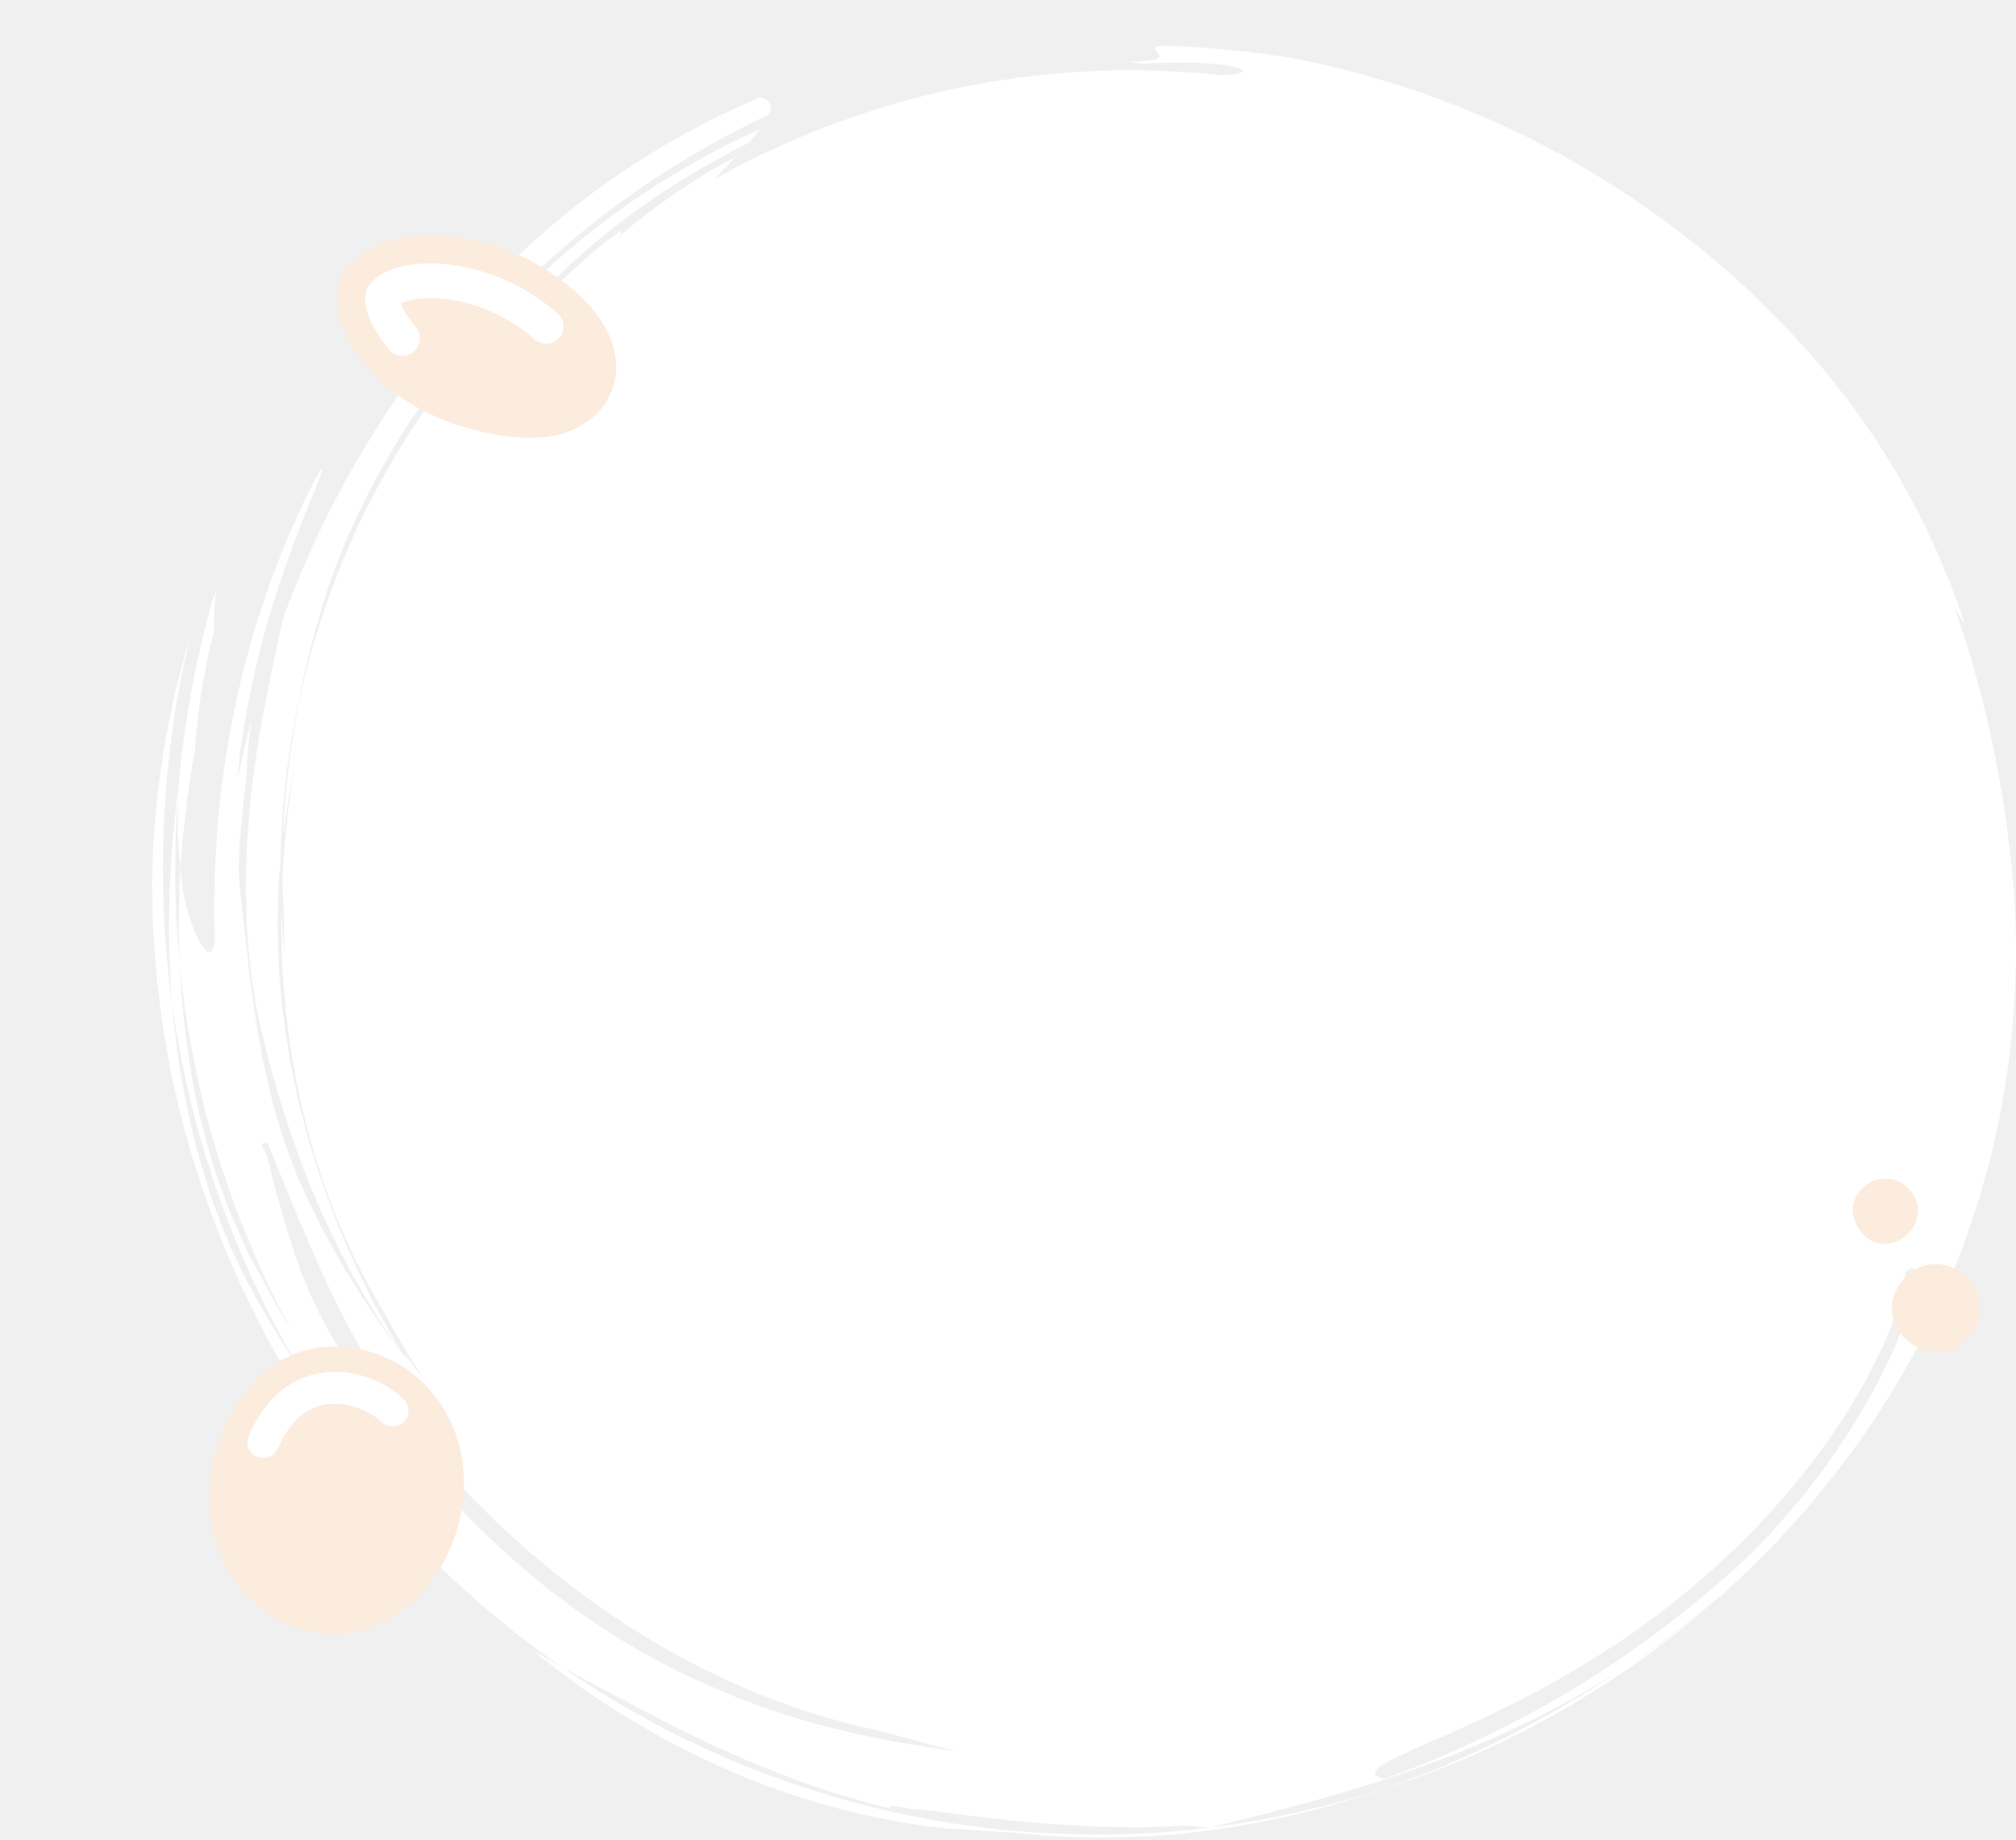
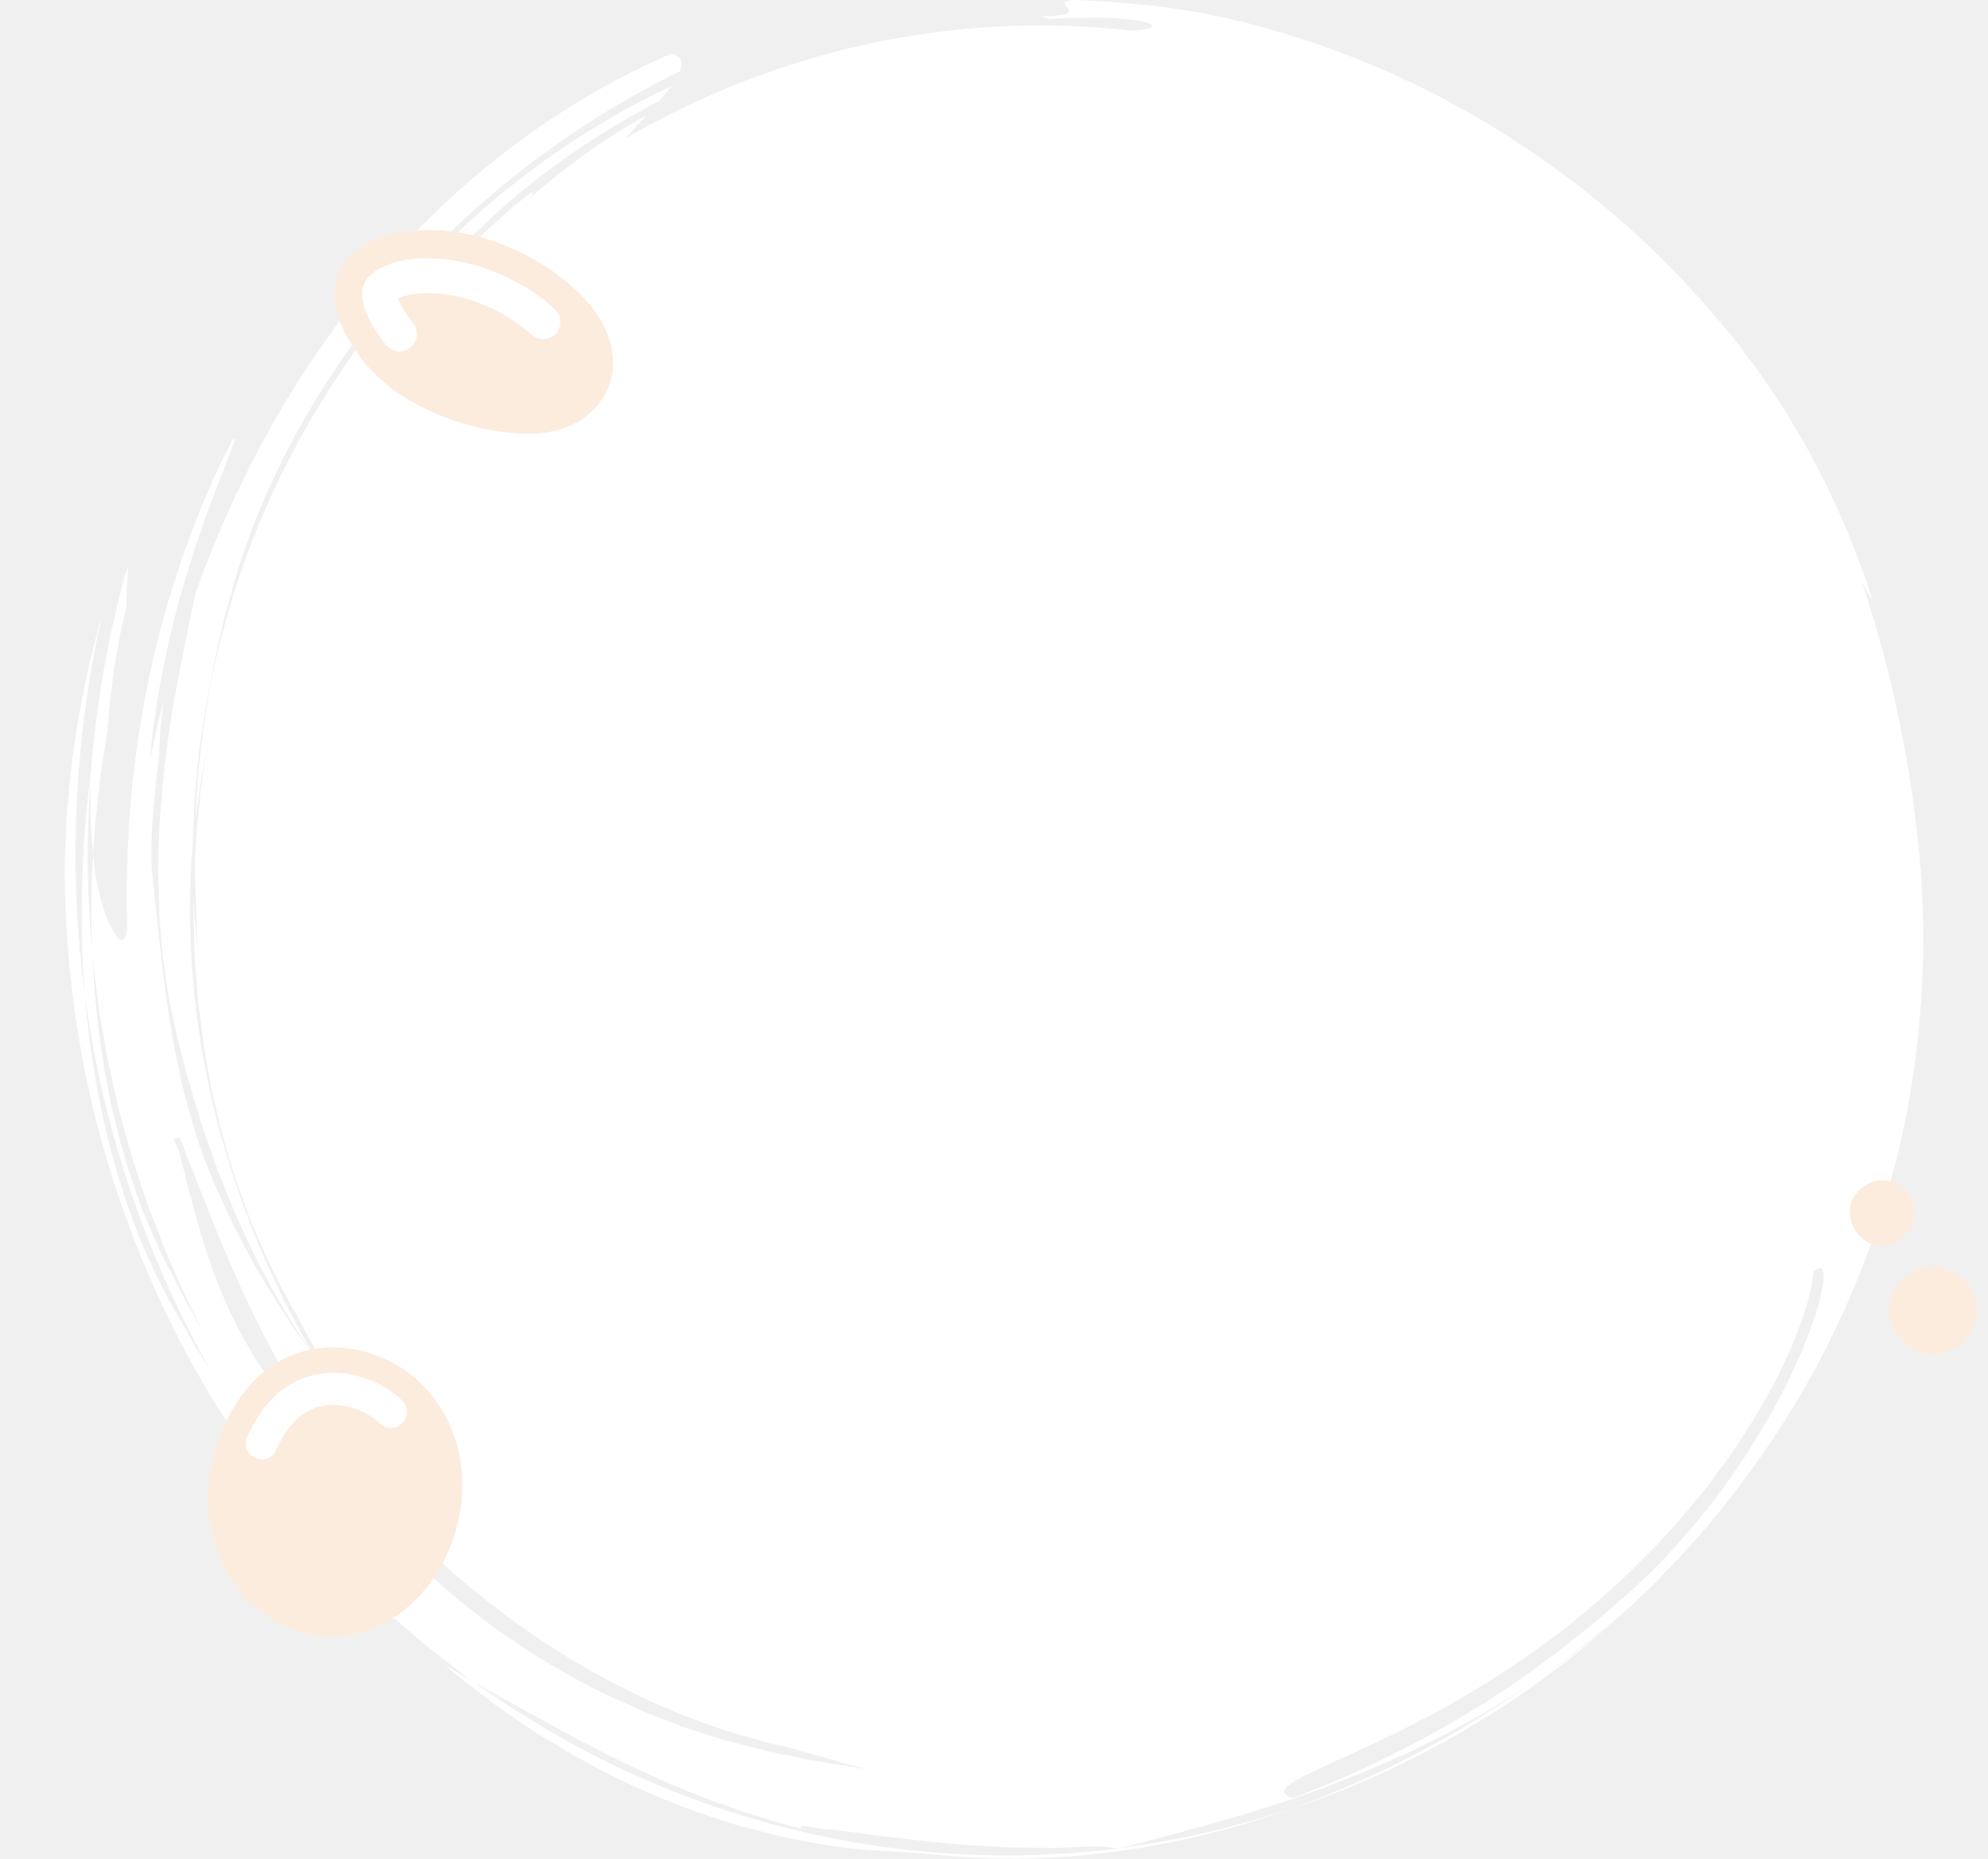
- <svg xmlns="http://www.w3.org/2000/svg" width="252" height="230" viewBox="0 0 252 230" fill="none">
-   <path d="M250.977 104.192C249.731 94.568 247.52 85.133 244.344 76.013C244.775 76.729 245.2 77.428 245.631 78.092C245.39 77.376 245.148 76.666 244.902 75.955C244.655 75.251 244.425 74.535 244.132 73.841C243.569 72.455 243.012 71.069 242.45 69.688C241.209 66.978 239.975 64.269 238.493 61.674L237.419 59.709C237.052 59.062 236.644 58.431 236.254 57.795C235.858 57.16 235.467 56.524 235.065 55.882L234.468 54.925C234.261 54.61 234.043 54.301 233.825 53.997C232.958 52.76 232.091 51.523 231.207 50.285C230.259 49.088 229.312 47.885 228.358 46.676C228.02 46.235 227.652 45.811 227.285 45.398C226.917 44.98 226.55 44.562 226.176 44.138C221.967 39.383 217.558 35.138 212.924 31.34C208.272 27.565 203.438 24.202 198.379 21.201L196.467 20.095C195.829 19.728 195.198 19.35 194.537 19.024C193.234 18.342 191.925 17.666 190.61 16.979C189.266 16.354 187.917 15.73 186.567 15.105C185.901 14.779 185.201 14.509 184.506 14.223C183.817 13.942 183.122 13.656 182.427 13.369C176.834 11.147 170.949 9.291 164.696 7.91L162.381 7.44C161.606 7.297 160.837 7.125 160.056 7.028C158.494 6.81 156.938 6.587 155.382 6.392L150.69 5.974C149.123 5.865 147.555 5.819 145.988 5.716C144.811 5.704 144.414 5.871 144.357 6.054C144.305 6.243 144.592 6.472 144.776 6.707C145.149 7.171 145.126 7.624 141.279 7.721C141.693 7.795 142.1 7.893 142.451 7.996C143.18 7.956 143.903 7.921 144.61 7.881C145.316 7.853 146.005 7.87 146.671 7.858C148.009 7.858 149.261 7.836 150.375 7.881C152.603 8.03 154.302 8.231 155.083 8.597C155.818 9.09 154.744 9.308 152.758 9.417C138.207 7.818 123.094 9.222 108.279 14.068C101.567 16.268 95.222 19.075 89.29 22.409C90.192 21.458 91.093 20.542 91.914 19.631C86.511 22.461 81.389 26.139 77.323 29.587C77.823 29.089 77.628 28.963 77.542 28.843C76.709 29.484 75.911 30.097 75.136 30.693C74.395 31.335 73.671 31.965 72.965 32.578C72.265 33.202 71.552 33.786 70.904 34.422C70.255 35.058 69.606 35.688 68.957 36.324C67.636 37.562 66.419 38.919 65.104 40.3C64.777 40.644 64.444 40.993 64.111 41.348C63.778 41.703 63.468 42.087 63.129 42.465C62.463 43.216 61.768 43.995 61.05 44.803C64.519 39.71 69.204 34.611 74.774 30.006C80.338 25.388 86.769 21.269 93.556 17.866C94.125 17.248 94.63 16.652 95.061 16.096C87.82 19.367 80.918 23.515 74.59 28.419C68.245 33.305 62.532 39.011 57.547 45.25C52.563 51.494 48.326 58.288 44.926 65.409C41.55 72.547 39.046 80.023 37.398 87.585C36.342 93.096 35.601 98.727 35.412 104.444C35.607 103.046 35.785 101.654 35.997 100.251C36.267 98.864 36.543 97.467 36.813 96.069L36.106 100.594L35.613 105.143C35.486 106.598 35.423 108.042 35.32 109.514C35.285 110.706 35.366 111.903 35.412 113.1C35.435 113.702 35.463 114.303 35.48 114.905L35.498 115.306C35.515 116.818 35.561 118.33 35.641 119.849C35.458 117.884 35.222 115.913 35.188 113.919C35.102 116.079 35.239 118.245 35.285 120.427C35.285 120.971 35.337 121.516 35.377 122.06L35.509 123.693L35.641 125.331C35.687 125.875 35.722 126.425 35.802 126.969C35.94 128.058 36.084 129.146 36.227 130.235C36.302 130.779 36.359 131.329 36.457 131.867L36.755 133.494L37.358 136.743C37.599 137.814 37.869 138.885 38.128 139.956C38.604 142.105 39.293 144.196 39.931 146.292C40.229 147.346 40.637 148.366 41.01 149.391C41.395 150.417 41.78 151.437 42.159 152.451C42.601 153.442 43.037 154.438 43.474 155.424C43.916 156.409 44.335 157.4 44.852 158.345C45.845 160.236 46.787 162.132 47.918 163.902C49.405 166.692 51.007 169.396 52.718 172.008C52.558 171.905 52.259 171.533 51.932 171.092C51.38 170.307 50.732 169.362 50.508 169.499C50.485 169.471 50.468 169.442 50.444 169.419C48.98 167.11 47.728 164.687 46.425 162.321C45.248 159.858 43.996 157.44 42.991 154.92C41.871 152.451 41.022 149.884 40.074 147.358C39.288 144.78 38.415 142.236 37.812 139.613C37.088 137.023 36.629 134.371 36.101 131.736C35.722 129.078 35.268 126.419 35.09 123.727C34.797 121.046 34.774 118.342 34.7 115.638C34.728 114.286 34.763 112.928 34.791 111.576C34.803 111.238 34.803 110.895 34.82 110.562L34.895 109.548L35.067 107.52C35.17 100.904 35.923 94.218 37.358 87.596C37.806 85.012 38.484 82.492 39.087 79.937C39.822 77.433 40.499 74.896 41.389 72.421C43.491 66.52 46.333 60.585 49.87 54.862C53.407 49.139 57.634 43.64 62.423 38.576C67.212 33.506 72.552 28.877 78.242 24.804C83.938 20.736 89.973 17.208 96.146 14.292C96.347 13.765 96.404 13.324 96.244 12.963C96.089 12.602 95.715 12.315 95.09 12.161C88.09 15.059 81.429 18.817 75.279 23.257C69.124 27.703 63.479 32.836 58.432 38.478C48.32 49.775 40.648 63.049 35.423 77.187C35.371 77.416 35.314 77.651 35.262 77.88C33.901 84.222 31.972 92.408 31.214 101.162C31.122 102.256 31.036 103.35 30.944 104.45C30.893 105 30.875 105.55 30.852 106.105L30.801 107.767C30.778 108.872 30.709 109.978 30.732 111.084C30.761 112.184 30.784 113.284 30.812 114.378C30.829 114.922 30.847 115.466 30.864 116.01C30.91 116.555 30.956 117.087 30.996 117.626C31.093 118.697 31.191 119.763 31.283 120.805C31.381 121.854 31.576 122.879 31.725 123.893C31.886 124.907 32.047 125.898 32.225 126.866C33.936 134.606 36.227 142.122 39.224 149.288C42.187 156.398 45.88 163.163 50.37 169.304C47.533 165.747 45.07 161.897 42.767 158.122C42.222 157.137 41.694 156.169 41.16 155.206C40.637 154.244 40.086 153.298 39.644 152.33C39.184 151.368 38.725 150.417 38.283 149.495C38.065 149.025 37.84 148.567 37.628 148.108C37.433 147.638 37.243 147.18 37.054 146.728L36.204 144.528C35.934 143.789 35.63 143.061 35.417 142.305C34.958 140.804 34.51 139.298 34.074 137.791C33.695 136.267 33.367 134.749 33.017 133.231C32.931 132.853 32.839 132.475 32.764 132.097L32.569 130.957C32.437 130.195 32.305 129.438 32.173 128.682C31.185 122.621 30.611 116.704 29.991 111.084C29.853 110.276 29.865 109.273 29.865 108.145C29.876 107.578 29.888 106.982 29.911 106.363C29.939 105.745 29.945 105.103 30.026 104.456C30.152 103.155 30.284 101.809 30.41 100.48C30.462 99.815 30.548 99.162 30.634 98.526C30.715 97.885 30.789 97.266 30.847 96.665C30.864 96.155 30.887 95.633 30.91 95.101C30.921 94.831 30.939 94.562 30.95 94.293C30.979 94.024 31.002 93.754 31.03 93.485C31.145 92.391 31.266 91.274 31.386 90.14C31.099 91.297 30.812 92.46 30.519 93.623C30.232 94.786 30.026 95.966 29.773 97.14C29.71 97.335 29.738 96.842 29.83 95.828C29.882 95.324 29.934 94.688 30.026 93.944C30.14 93.204 30.272 92.357 30.416 91.429C30.571 90.501 30.715 89.475 30.916 88.392C31.14 87.321 31.381 86.175 31.628 84.995C31.76 84.405 31.875 83.798 32.018 83.191C32.173 82.589 32.334 81.976 32.495 81.363C32.822 80.132 33.12 78.86 33.488 77.617C34.257 75.136 34.987 72.633 35.848 70.353C36.049 69.78 36.25 69.218 36.445 68.668C36.64 68.118 36.824 67.574 37.042 67.064C37.456 66.033 37.835 65.065 38.191 64.171C38.857 62.373 39.523 60.952 39.879 59.972C40.246 58.998 40.367 58.489 40.155 58.603C40.126 58.592 39.85 59.079 39.368 59.989C38.891 60.906 38.174 62.229 37.427 63.954C37.042 64.813 36.617 65.758 36.158 66.778C35.699 67.798 35.291 68.932 34.814 70.112C34.355 71.298 33.838 72.541 33.413 73.887C32.971 75.222 32.477 76.603 32.029 78.046C30.238 83.844 28.733 90.546 27.832 97.398C26.919 104.249 26.643 111.244 26.844 117.574C26.546 120.049 25.535 119.041 24.547 116.921C24.421 116.658 24.301 116.377 24.18 116.079C24.071 115.781 23.968 115.478 23.864 115.163C23.657 114.538 23.468 113.879 23.307 113.232C22.991 111.937 22.727 110.688 22.716 109.829C22.664 109.451 22.624 109.01 22.584 108.592L22.48 110.058C22.452 110.551 22.452 111.038 22.429 111.531C22.406 112.51 22.377 113.49 22.36 114.469L22.331 115.936C22.331 116.423 22.348 116.91 22.36 117.397C22.383 118.319 22.406 119.236 22.434 120.152C21.797 113.347 21.711 106.512 22.239 99.747C22.228 101.276 22.222 102.771 22.239 104.186C22.308 105.75 22.434 107.223 22.572 108.563C22.664 107.326 22.75 106.094 22.842 104.857C22.957 103.619 23.123 102.393 23.261 101.167C23.508 98.704 23.968 96.275 24.346 93.852C24.68 90.014 25.059 86.914 25.535 84.485C25.759 83.271 25.937 82.2 26.155 81.283C26.379 80.372 26.575 79.605 26.758 78.963C26.77 77.725 26.758 76.076 26.988 73.882C26.833 74.311 26.666 74.769 26.511 75.194C24.358 82.887 22.911 90.861 22.274 98.95C22.274 98.887 22.274 98.83 22.274 98.761C21.119 107.572 20.786 116.692 21.521 125.537C19.385 110.161 20.264 94.522 23.686 79.828C23.284 81.042 22.997 82.314 22.653 83.592C22.486 84.233 22.32 84.875 22.153 85.522C22.073 85.843 21.986 86.164 21.906 86.496C21.831 86.823 21.768 87.149 21.694 87.481C21.424 88.799 21.148 90.134 20.878 91.469L20.683 92.471L20.528 93.485L20.218 95.513C19.759 98.206 19.546 100.932 19.288 103.602C19.173 104.937 19.15 106.266 19.087 107.572C19.041 108.878 18.972 110.161 19.012 111.427C19.041 112.705 19.07 113.971 19.104 115.237L19.133 116.188L19.202 117.133C19.253 117.758 19.294 118.394 19.339 119.018C19.385 119.642 19.431 120.273 19.477 120.897C19.529 121.521 19.563 122.146 19.649 122.77C19.805 124.013 19.96 125.251 20.109 126.482C20.195 127.095 20.258 127.714 20.356 128.327L20.672 130.155C20.884 131.369 21.102 132.583 21.315 133.798C21.556 135.001 21.849 136.198 22.119 137.384L22.532 139.171L22.739 140.059L22.986 140.936C25.501 150.331 29.061 159.216 33.534 167.511C34.056 168.565 34.682 169.568 35.268 170.582C35.865 171.59 36.457 172.598 37.054 173.607C37.685 174.598 38.334 175.566 38.972 176.54L39.936 178.001L40.419 178.728L40.935 179.433L42.997 182.246C43.347 182.704 43.68 183.185 44.036 183.638L45.133 184.99L47.321 187.676C48.062 188.564 48.854 189.406 49.618 190.266L50.778 191.549C51.162 191.979 51.547 192.408 51.955 192.809L54.384 195.261L55.601 196.476L56.87 197.638L59.408 199.959C60.258 200.726 61.159 201.437 62.038 202.176C62.928 202.903 63.783 203.659 64.696 204.341L67.435 206.398L68.808 207.423L70.226 208.386L73.149 209.99C74.108 210.528 75.113 211.004 76.083 211.525L78.983 213.077C79.965 213.576 80.935 214.08 81.894 214.601C82.451 214.899 83.014 215.203 83.582 215.501C84.162 215.781 84.742 216.062 85.334 216.348C86.511 216.916 87.694 217.517 88.9 218.09C91.351 219.161 93.809 220.33 96.364 221.292C98.874 222.346 101.469 223.183 103.99 224.053C105.265 224.454 106.539 224.804 107.785 225.171C108.411 225.348 109.031 225.526 109.646 225.698C110.272 225.847 110.886 225.99 111.5 226.133C110.025 225.205 114.871 226.46 114.929 226.202C116.169 226.356 117.444 226.488 118.724 226.66C119.361 226.752 120.005 226.838 120.659 226.929C121.314 226.998 121.968 227.067 122.634 227.141C123.955 227.279 125.293 227.468 126.648 227.605C128.003 227.726 129.381 227.846 130.765 227.972C131.11 228.001 131.454 228.041 131.805 228.069L132.855 228.121C133.562 228.161 134.262 228.195 134.969 228.235C135.675 228.276 136.387 228.316 137.093 228.356C137.799 228.39 138.517 228.384 139.235 228.396C140.665 228.407 142.106 228.453 143.547 228.424C144.989 228.373 146.43 228.31 147.877 228.258C148.704 228.235 149.117 228.247 149.536 228.31C149.955 228.361 150.386 228.447 151.224 228.476C151.224 228.476 151.224 228.476 151.219 228.476C136.628 230.269 122.083 229.221 108.365 225.743C101.509 224.002 94.837 221.67 88.457 218.754C82.078 215.839 75.974 212.361 70.215 208.374C69.612 208.042 68.997 207.732 68.4 207.383C67.809 207.034 67.217 206.684 66.626 206.335C68.417 207.876 70.347 209.239 72.236 210.643L72.948 211.164L73.677 211.657L75.147 212.63C76.135 213.272 77.099 213.937 78.099 214.544C79.109 215.14 80.12 215.73 81.125 216.32L82.641 217.196L84.191 218.004C85.225 218.531 86.258 219.058 87.292 219.591C88.325 220.106 89.393 220.553 90.444 221.029C94.636 222.931 98.96 224.403 103.243 225.669C104.317 225.984 105.408 226.23 106.476 226.5C107.556 226.757 108.618 227.044 109.697 227.244C110.771 227.439 111.851 227.64 112.919 227.834C113.453 227.926 113.987 228.023 114.515 228.109C115.049 228.195 115.583 228.247 116.117 228.321C119.471 228.803 124.57 228.888 127.883 229.226C135.767 230.011 143.53 229.828 151.052 228.843C158.58 227.857 165.861 226.081 172.849 223.675C166.12 225.835 159.108 227.439 151.816 228.39C151.626 228.419 151.448 228.436 151.27 228.465C158.982 226.557 167.762 224.409 176.783 221.206C177.902 220.788 179.034 220.358 180.171 219.935C180.733 219.723 181.307 219.511 181.882 219.299C182.444 219.064 183.007 218.817 183.576 218.583C184.707 218.107 185.844 217.632 186.986 217.15C188.112 216.641 189.232 216.096 190.357 215.564L192.045 214.762C192.608 214.492 193.153 214.177 193.71 213.891C194.819 213.306 195.927 212.716 197.035 212.126C198.132 211.513 199.2 210.849 200.285 210.213L201.899 209.245C202.22 209.05 202.536 208.838 202.846 208.632C193.435 214.962 183.455 220.032 172.872 223.675C186.2 219.43 198.333 212.883 208.956 204.639C219.567 196.372 228.726 186.387 235.95 174.896C239.383 169.408 242.254 163.696 244.568 157.864C245.131 156.398 245.734 154.954 246.199 153.465C246.446 152.726 246.693 151.987 246.94 151.248C247.187 150.509 247.44 149.781 247.635 149.031C248.048 147.535 248.462 146.052 248.869 144.562C249.208 143.061 249.535 141.566 249.874 140.071C251.074 134.067 251.752 128.029 251.941 122.02C252.154 116.01 251.781 110.024 250.959 104.135L250.977 104.192ZM41.085 80.515C41.085 80.515 41.068 80.555 41.062 80.578C41.108 80.424 41.148 80.275 41.194 80.12C41.154 80.252 41.119 80.384 41.079 80.515H41.085ZM22.986 124.97L23.296 127.273C23.388 128.041 23.554 128.797 23.686 129.564C23.973 131.088 24.22 132.624 24.547 134.136C24.898 135.643 25.254 137.155 25.604 138.662C25.736 139.269 25.908 139.87 26.086 140.472L26.603 142.271L27.126 144.069C27.298 144.671 27.465 145.273 27.677 145.857C28.079 147.037 28.487 148.217 28.889 149.403C29.101 149.993 29.291 150.589 29.515 151.173L30.209 152.915C30.674 154.072 31.14 155.235 31.605 156.398C32.11 157.543 32.638 158.678 33.161 159.818C34.154 162.115 35.383 164.309 36.531 166.537C35.848 165.38 35.17 164.217 34.493 163.049L33.982 162.172C33.815 161.88 33.666 161.576 33.505 161.284L32.558 159.497C32.242 158.935 31.926 158.357 31.61 157.767C31.455 157.469 31.294 157.177 31.14 156.879C30.984 156.581 30.852 156.272 30.709 155.968C30.146 154.736 29.578 153.47 29.021 152.176C28.883 151.849 28.745 151.523 28.602 151.196C28.481 150.858 28.355 150.526 28.234 150.188C27.998 149.506 27.752 148.83 27.505 148.137C26.483 145.393 25.748 142.46 24.967 139.464C23.6 133.517 22.762 127.153 22.48 120.645C22.59 122.094 22.802 123.538 22.991 124.982L22.986 124.97ZM35.509 168.199C34.797 167.042 34.114 165.856 33.408 164.676C30.33 159.64 27.556 153.654 25.57 146.997C23.537 140.357 22.153 133.088 21.539 125.6C23.767 141.749 29.262 157.509 37.743 171.625C36.996 170.479 36.256 169.339 35.509 168.199ZM111.96 217.758C110.697 217.5 109.439 217.248 108.187 216.99C107.561 216.858 106.924 216.755 106.31 216.589L104.455 216.125L102.594 215.661L101.664 215.426L100.746 215.151C99.511 214.773 98.276 214.389 97.025 214.005C95.778 213.593 94.55 213.112 93.287 212.648C92.661 212.407 92.017 212.189 91.392 211.914C90.766 211.639 90.134 211.364 89.502 211.084C85.322 209.394 81.205 207.16 77.094 204.673C75.095 203.356 73.022 202.072 71.076 200.572C70.588 200.205 70.088 199.838 69.594 199.472C69.101 199.105 68.601 198.744 68.13 198.337C67.177 197.547 66.218 196.751 65.259 195.954C61.504 192.672 57.846 189.154 54.562 185.276L53.304 183.838C52.891 183.357 52.512 182.847 52.11 182.354L49.75 179.358C49.009 178.327 48.274 177.29 47.539 176.259C47.177 175.738 46.804 175.228 46.442 174.701L45.42 173.097C44.404 171.63 43.342 170.192 42.428 168.697C40.39 165.46 39.018 162.43 37.829 159.474C37.634 159.033 37.433 158.592 37.238 158.156C37.364 158.397 37.496 158.655 37.622 158.901C37.215 157.778 36.824 156.661 36.44 155.538L36.152 154.691C36.066 154.404 35.986 154.118 35.9 153.825C35.733 153.247 35.567 152.668 35.4 152.078C35.228 151.494 35.056 150.898 34.878 150.291C34.7 149.689 34.516 149.076 34.372 148.44C34.056 147.174 33.723 145.874 33.356 144.505C33.115 144.018 32.879 143.531 32.673 143.027L33.436 142.826C36.187 149.546 39.029 156.942 42.716 164.223C46.408 171.476 50.956 178.573 56.347 184.434C58.059 186.364 59.942 188.169 61.791 190.025C62.744 190.924 63.726 191.795 64.691 192.683C65.179 193.124 65.655 193.577 66.155 194.001L67.677 195.261L69.204 196.527L69.968 197.157L70.754 197.759C71.811 198.555 72.873 199.351 73.93 200.148C75.004 200.921 76.112 201.649 77.209 202.399C77.76 202.766 78.294 203.155 78.862 203.499L80.562 204.53L82.256 205.561C82.543 205.733 82.819 205.905 83.106 206.071L83.978 206.547C85.138 207.171 86.304 207.795 87.464 208.42C89.847 209.554 92.19 210.734 94.63 211.668C97.025 212.699 99.499 213.495 101.934 214.315C103.169 214.676 104.403 215.014 105.632 215.352C106.252 215.512 106.849 215.707 107.475 215.833C108.095 215.965 108.716 216.096 109.33 216.234C110.082 216.406 110.921 216.629 111.799 216.887C112.689 217.122 113.614 217.368 114.55 217.62C115.48 217.872 116.404 218.153 117.289 218.376C118.179 218.583 119.023 218.777 119.781 218.932C117.082 218.628 114.515 218.147 111.954 217.746L111.96 217.758ZM212.86 201.402C212.372 201.809 211.879 202.216 211.385 202.628C210.885 203.029 210.357 203.407 209.846 203.797C208.812 204.564 207.767 205.338 206.728 206.111C205.694 206.804 204.649 207.498 203.61 208.196C204.615 207.498 205.62 206.804 206.63 206.105C207.647 205.338 208.669 204.57 209.697 203.797C210.213 203.413 210.724 203.029 211.241 202.64C211.741 202.233 212.235 201.826 212.74 201.414C213.733 200.583 214.767 199.787 215.76 198.945C214.83 199.792 213.837 200.589 212.86 201.408V201.402ZM239.159 161.794C239.079 162.132 238.987 162.487 238.884 162.865C238.786 163.243 238.666 163.644 238.516 164.051C238.229 164.876 237.896 165.77 237.523 166.726C237.328 167.208 237.132 167.7 236.931 168.21C236.719 168.714 236.472 169.213 236.225 169.734C235.731 170.771 235.203 171.854 234.646 172.971C232.298 177.359 229.266 182.079 226.073 186.13C222.857 190.157 219.619 193.617 217.236 195.771C211.304 201.139 204.385 206.432 196.846 211.038C189.289 215.609 181.129 219.453 173.062 222.398C171.494 222.083 171.54 221.47 172.786 220.645C173.412 220.232 174.337 219.763 175.514 219.247C176.679 218.691 178.092 218.044 179.723 217.357C180.13 217.185 180.555 217.007 180.986 216.83C181.411 216.635 181.847 216.429 182.295 216.222C183.197 215.816 184.138 215.386 185.126 214.939C186.119 214.521 187.119 213.977 188.164 213.467C189.203 212.946 190.294 212.436 191.391 211.851C195.766 209.52 200.48 206.69 205.137 203.396C209.76 200.062 214.279 196.224 218.356 192.139C219.355 191.096 220.377 190.088 221.33 189.034C222.26 187.963 223.185 186.897 224.098 185.855C224.994 184.8 225.809 183.695 226.636 182.635C227.044 182.097 227.468 181.581 227.842 181.042C228.215 180.504 228.588 179.965 228.956 179.433C229.317 178.9 229.679 178.373 230.029 177.852C230.385 177.33 230.736 176.82 231.04 176.288C231.672 175.234 232.28 174.214 232.855 173.217C232.998 172.971 233.142 172.724 233.279 172.478C233.412 172.226 233.538 171.98 233.664 171.733C233.911 171.235 234.158 170.748 234.393 170.273C234.864 169.322 235.318 168.405 235.708 167.523C236.443 165.724 237.058 164.097 237.5 162.665C237.896 161.21 238.143 159.955 238.229 158.953C239.607 157.893 239.791 159.113 239.159 161.806V161.794Z" fill="white" />
-   <path d="M52.635 172.616C64.6 184.083 54.879 205.9 39.902 204.159C29.704 202.976 22.531 190.825 28.183 178.164C33.963 165.237 46.694 166.927 52.635 172.616Z" fill="#FCECDE" />
-   <path d="M33.232 182.224C32.858 182.288 32.468 182.25 32.09 182.088C31.089 181.649 30.641 180.468 31.097 179.463C33.119 174.957 36.092 172.332 39.978 171.664C44.408 170.902 48.39 172.926 50.444 174.915C51.238 175.669 51.261 176.923 50.507 177.717C49.752 178.511 48.498 178.534 47.704 177.779C46.259 176.385 43.419 175.109 40.652 175.584C38.123 176.019 36.179 177.821 34.715 181.095C34.438 181.72 33.863 182.133 33.235 182.241L33.232 182.224Z" fill="white" />
-   <path d="M72.026 36.541C56.993 23.283 32.828 29.758 45.921 45.9C50.859 51.975 60.385 54.844 66.83 54.734C76.394 54.586 81.409 44.825 72.008 36.544L72.026 36.541Z" fill="#FCECDE" />
-   <path d="M68.638 42.934C68.004 43.043 67.342 42.87 66.824 42.422C61.851 38.041 55.704 36.757 51.811 37.426C50.991 37.567 50.448 37.757 50.114 37.929C50.331 38.525 50.852 39.547 51.993 40.943C52.747 41.868 52.599 43.237 51.676 44.009C50.751 44.762 49.386 44.633 48.611 43.692C46.2 40.712 45.179 38.01 45.82 36.27C46.387 34.772 48.336 33.612 51.056 33.145C55.974 32.3 63.623 33.843 69.678 39.169C70.581 39.954 70.665 41.339 69.88 42.242C69.544 42.625 69.085 42.858 68.619 42.938L68.638 42.934Z" fill="white" />
-   <path d="M239.733 150.919C239.512 149.1 237.914 147.538 236.087 147.355C234.259 147.172 232.384 148.367 231.79 150.103C231.001 152.42 232.806 155.245 235.243 155.495C237.681 155.746 240.03 153.354 239.723 150.92L239.733 150.919Z" fill="#FCECDE" />
-   <path d="M247.462 162.953C247.173 160.091 244.317 157.761 241.453 158.04C238.579 158.321 236.231 161.19 236.511 164.054C236.792 166.928 239.671 169.274 242.533 168.985C245.405 168.694 247.753 165.825 247.453 162.955L247.462 162.953Z" fill="#FCECDE" />
+ <svg xmlns="http://www.w3.org/2000/svg" width="246" height="230" viewBox="0 0 246 230" fill="none">
+   <path d="M236.99 101.115C235.76 91.233 233.578 81.545 230.443 72.18C230.868 72.916 231.288 73.633 231.713 74.316C231.475 73.58 231.237 72.851 230.993 72.121C230.749 71.398 230.522 70.663 230.233 69.951C229.678 68.528 229.128 67.104 228.573 65.686C227.348 62.904 226.13 60.122 224.667 57.457L223.607 55.44C223.244 54.775 222.842 54.128 222.457 53.475C222.065 52.822 221.68 52.169 221.283 51.511L220.694 50.528C220.49 50.205 220.274 49.887 220.059 49.575C219.203 48.305 218.347 47.034 217.474 45.764C216.539 44.534 215.604 43.299 214.663 42.058C214.328 41.605 213.966 41.17 213.603 40.746C213.24 40.317 212.877 39.887 212.509 39.452C208.354 34.57 204.001 30.211 199.427 26.311C194.836 22.435 190.063 18.982 185.069 15.9L183.182 14.765C182.553 14.388 181.929 14 181.277 13.665C179.991 12.965 178.698 12.271 177.4 11.565C176.074 10.924 174.742 10.283 173.41 9.641C172.752 9.306 172.061 9.03 171.375 8.736C170.695 8.447 170.009 8.153 169.323 7.859C163.802 5.577 157.992 3.671 151.82 2.253L149.535 1.771C148.77 1.624 148.011 1.448 147.24 1.348C145.698 1.124 144.162 0.895 142.626 0.695L137.995 0.265C136.447 0.154 134.9 0.106 133.353 0.001C132.191 -0.011 131.8 0.159 131.743 0.348C131.692 0.542 131.975 0.777 132.157 1.018C132.525 1.495 132.502 1.959 128.705 2.059C129.113 2.136 129.515 2.236 129.861 2.342C130.581 2.3 131.295 2.265 131.992 2.224C132.689 2.195 133.37 2.212 134.027 2.2C135.348 2.2 136.584 2.177 137.683 2.224C139.882 2.377 141.56 2.583 142.331 2.959C143.057 3.465 141.997 3.689 140.035 3.8C125.672 2.159 110.754 3.6 96.13 8.577C89.504 10.835 83.24 13.718 77.385 17.141C78.275 16.165 79.165 15.223 79.975 14.288C74.641 17.194 69.585 20.97 65.572 24.511C66.066 24 65.873 23.87 65.788 23.747C64.966 24.406 64.178 25.035 63.413 25.647C62.682 26.305 61.968 26.953 61.27 27.582C60.579 28.223 59.876 28.823 59.235 29.476C58.595 30.129 57.954 30.776 57.314 31.429C56.01 32.699 54.809 34.093 53.511 35.511C53.187 35.864 52.859 36.223 52.53 36.587C52.201 36.952 51.895 37.346 51.561 37.734C50.903 38.505 50.217 39.305 49.509 40.134C52.932 34.905 57.558 29.67 63.056 24.941C68.548 20.2 74.897 15.971 81.596 12.477C82.158 11.841 82.656 11.23 83.082 10.659C75.934 14.018 69.121 18.276 62.874 23.311C56.611 28.329 50.971 34.188 46.051 40.593C41.131 47.005 36.948 53.981 33.593 61.292C30.26 68.622 27.788 76.298 26.162 84.062C25.119 89.721 24.387 95.503 24.2 101.373C24.393 99.938 24.569 98.509 24.779 97.068C25.045 95.644 25.317 94.209 25.583 92.774L24.886 97.421L24.399 102.091C24.274 103.585 24.212 105.067 24.11 106.579C24.076 107.803 24.155 109.032 24.2 110.261C24.223 110.879 24.251 111.496 24.268 112.114L24.285 112.526C24.302 114.079 24.348 115.632 24.427 117.19C24.246 115.173 24.013 113.149 23.979 111.102C23.894 113.32 24.03 115.543 24.076 117.784C24.076 118.343 24.127 118.902 24.166 119.461L24.297 121.137L24.427 122.82C24.472 123.378 24.506 123.943 24.586 124.502C24.722 125.62 24.863 126.737 25.005 127.855C25.079 128.414 25.136 128.978 25.232 129.531L25.527 131.202L26.122 134.537C26.36 135.637 26.626 136.737 26.881 137.837C27.352 140.043 28.032 142.189 28.661 144.342C28.956 145.425 29.358 146.472 29.727 147.525C30.107 148.577 30.486 149.625 30.86 150.666C31.297 151.683 31.728 152.707 32.158 153.718C32.595 154.73 33.009 155.748 33.519 156.718C34.499 158.659 35.429 160.606 36.546 162.424C38.014 165.289 39.595 168.065 41.284 170.747C41.126 170.641 40.831 170.259 40.508 169.806C39.964 169 39.323 168.03 39.102 168.171C39.079 168.141 39.062 168.112 39.04 168.089C37.594 165.718 36.359 163.23 35.072 160.801C33.91 158.271 32.674 155.789 31.682 153.201C30.577 150.666 29.738 148.03 28.803 145.436C28.026 142.789 27.165 140.178 26.57 137.484C25.855 134.825 25.402 132.102 24.881 129.396C24.506 126.667 24.059 123.937 23.883 121.173C23.594 118.42 23.571 115.643 23.497 112.867C23.526 111.479 23.56 110.085 23.588 108.697C23.599 108.35 23.599 107.997 23.616 107.655L23.69 106.614L23.86 104.532C23.962 97.738 24.705 90.874 26.122 84.074C26.564 81.421 27.233 78.833 27.828 76.21C28.553 73.639 29.222 71.033 30.101 68.492C32.175 62.434 34.981 56.34 38.473 50.463C41.964 44.587 46.136 38.94 50.864 33.74C55.591 28.535 60.862 23.782 66.479 19.6C72.102 15.424 78.059 11.8 84.153 8.806C84.351 8.265 84.408 7.812 84.249 7.441C84.096 7.071 83.728 6.777 83.11 6.618C76.2 9.594 69.625 13.453 63.554 18.012C57.478 22.576 51.906 27.847 46.924 33.641C36.942 45.24 29.37 58.869 24.212 73.386C24.161 73.621 24.104 73.863 24.053 74.098C22.71 80.609 20.805 89.015 20.057 98.003C19.966 99.126 19.881 100.25 19.791 101.379C19.739 101.944 19.722 102.509 19.7 103.079L19.649 104.785C19.626 105.92 19.558 107.055 19.581 108.191C19.609 109.32 19.632 110.449 19.66 111.573C19.677 112.132 19.694 112.691 19.711 113.249C19.756 113.808 19.802 114.355 19.841 114.908C19.938 116.008 20.034 117.102 20.125 118.173C20.221 119.249 20.414 120.302 20.561 121.343C20.72 122.384 20.879 123.402 21.055 124.396C22.744 132.343 25.005 140.06 27.964 147.419C30.889 154.718 34.533 161.665 38.966 167.971C36.166 164.318 33.734 160.365 31.461 156.489C30.923 155.477 30.401 154.483 29.874 153.495C29.358 152.507 28.814 151.536 28.378 150.542C27.924 149.554 27.471 148.577 27.034 147.63C26.819 147.148 26.598 146.678 26.388 146.207C26.195 145.725 26.009 145.254 25.821 144.789L24.983 142.531C24.716 141.772 24.416 141.025 24.206 140.248C23.753 138.707 23.31 137.16 22.88 135.613C22.506 134.049 22.182 132.49 21.837 130.931C21.752 130.543 21.661 130.155 21.587 129.766L21.395 128.596C21.264 127.814 21.134 127.037 21.003 126.261C20.029 120.037 19.462 113.961 18.849 108.191C18.713 107.361 18.725 106.332 18.725 105.173C18.736 104.591 18.747 103.979 18.77 103.344C18.799 102.709 18.804 102.05 18.884 101.385C19.008 100.05 19.139 98.668 19.263 97.303C19.314 96.621 19.399 95.95 19.484 95.297C19.564 94.638 19.637 94.003 19.694 93.385C19.711 92.862 19.734 92.327 19.756 91.78C19.768 91.503 19.785 91.227 19.796 90.95C19.825 90.674 19.847 90.397 19.875 90.121C19.989 88.997 20.108 87.85 20.227 86.686C19.944 87.874 19.66 89.068 19.371 90.262C19.088 91.456 18.884 92.668 18.634 93.874C18.572 94.074 18.6 93.568 18.691 92.527C18.742 92.009 18.793 91.356 18.884 90.591C18.997 89.833 19.127 88.962 19.269 88.009C19.422 87.056 19.564 86.003 19.762 84.892C19.983 83.792 20.221 82.615 20.465 81.403C20.595 80.798 20.709 80.174 20.85 79.551C21.003 78.933 21.162 78.304 21.321 77.674C21.644 76.409 21.939 75.104 22.302 73.827C23.061 71.28 23.781 68.71 24.631 66.369C24.829 65.781 25.028 65.204 25.221 64.639C25.413 64.075 25.595 63.516 25.81 62.992C26.218 61.934 26.592 60.94 26.944 60.022C27.601 58.175 28.259 56.716 28.61 55.71C28.973 54.71 29.092 54.187 28.882 54.304C28.854 54.293 28.582 54.793 28.106 55.728C27.635 56.669 26.927 58.028 26.19 59.798C25.81 60.681 25.391 61.651 24.937 62.698C24.484 63.745 24.081 64.91 23.611 66.122C23.157 67.339 22.647 68.616 22.228 69.998C21.791 71.369 21.304 72.786 20.862 74.268C19.093 80.221 17.608 87.103 16.718 94.138C15.817 101.173 15.545 108.355 15.743 114.855C15.449 117.396 14.451 116.361 13.476 114.185C13.351 113.914 13.232 113.626 13.113 113.32C13.006 113.014 12.904 112.702 12.802 112.379C12.598 111.738 12.411 111.061 12.252 110.397C11.94 109.067 11.679 107.785 11.668 106.903C11.617 106.514 11.577 106.061 11.538 105.632L11.435 107.138C11.407 107.644 11.407 108.144 11.384 108.65C11.362 109.655 11.334 110.661 11.316 111.667L11.288 113.173C11.288 113.673 11.305 114.173 11.316 114.673C11.339 115.62 11.362 116.561 11.39 117.502C10.761 110.514 10.676 103.497 11.197 96.55C11.186 98.121 11.181 99.656 11.197 101.109C11.265 102.714 11.39 104.226 11.526 105.603C11.617 104.332 11.702 103.067 11.793 101.797C11.906 100.526 12.07 99.267 12.206 98.009C12.45 95.479 12.904 92.985 13.278 90.497C13.607 86.556 13.981 83.374 14.451 80.88C14.672 79.633 14.848 78.533 15.063 77.592C15.284 76.657 15.477 75.868 15.658 75.21C15.67 73.939 15.658 72.245 15.885 69.992C15.732 70.433 15.568 70.904 15.415 71.339C13.289 79.239 11.861 87.427 11.232 95.732C11.232 95.668 11.232 95.609 11.232 95.538C10.092 104.585 9.763 113.949 10.489 123.031C8.38 107.244 9.248 91.186 12.626 76.098C12.229 77.345 11.946 78.651 11.606 79.962C11.441 80.621 11.277 81.28 11.113 81.945C11.033 82.274 10.948 82.603 10.869 82.945C10.795 83.28 10.733 83.615 10.659 83.956C10.393 85.309 10.12 86.68 9.854 88.05L9.661 89.08L9.508 90.121L9.202 92.203C8.749 94.968 8.539 97.768 8.284 100.509C8.171 101.879 8.148 103.244 8.086 104.585C8.04 105.926 7.972 107.244 8.012 108.544C8.04 109.855 8.069 111.155 8.103 112.455L8.131 113.432L8.199 114.402C8.25 115.043 8.29 115.696 8.335 116.337C8.38 116.979 8.426 117.626 8.471 118.267C8.522 118.908 8.556 119.549 8.641 120.19C8.794 121.467 8.947 122.737 9.095 124.002C9.18 124.631 9.242 125.267 9.338 125.896L9.65 127.772C9.86 129.019 10.075 130.266 10.285 131.513C10.523 132.749 10.812 133.978 11.078 135.196L11.487 137.031L11.691 137.943L11.934 138.843C14.417 148.489 17.931 157.612 22.347 166.13C22.863 167.212 23.48 168.241 24.059 169.283C24.648 170.318 25.232 171.353 25.821 172.388C26.445 173.406 27.085 174.4 27.715 175.4L28.667 176.9L29.143 177.647L29.653 178.371L31.688 181.259C32.034 181.729 32.362 182.223 32.714 182.688L33.797 184.076L35.956 186.835C36.687 187.747 37.469 188.611 38.223 189.494L39.368 190.811C39.748 191.252 40.128 191.694 40.53 192.105L42.928 194.623L44.13 195.87L45.382 197.064L47.888 199.446C48.727 200.234 49.617 200.964 50.484 201.723C51.362 202.47 52.207 203.246 53.108 203.946L55.812 206.058L57.166 207.111L58.566 208.099L61.452 209.746C62.398 210.299 63.39 210.787 64.348 211.322L67.21 212.916C68.18 213.428 69.138 213.946 70.084 214.481C70.634 214.787 71.19 215.099 71.751 215.404C72.323 215.693 72.896 215.981 73.48 216.275C74.641 216.857 75.809 217.475 76.999 218.063C79.42 219.163 81.846 220.363 84.368 221.351C86.845 222.434 89.407 223.292 91.895 224.186C93.154 224.598 94.412 224.957 95.642 225.334C96.26 225.516 96.872 225.698 97.479 225.875C98.097 226.028 98.703 226.175 99.309 226.322C97.853 225.369 102.637 226.657 102.693 226.392C103.918 226.551 105.176 226.686 106.44 226.863C107.069 226.957 107.704 227.045 108.35 227.139C108.996 227.21 109.643 227.28 110.3 227.357C111.604 227.498 112.924 227.692 114.262 227.833C115.6 227.957 116.96 228.08 118.326 228.21C118.666 228.239 119.006 228.28 119.352 228.31L120.389 228.363C121.087 228.404 121.778 228.439 122.475 228.48C123.173 228.522 123.875 228.563 124.573 228.604C125.27 228.639 125.978 228.633 126.687 228.645C128.098 228.657 129.521 228.704 130.944 228.675C132.366 228.622 133.789 228.557 135.217 228.504C136.034 228.48 136.442 228.492 136.856 228.557C137.269 228.61 137.694 228.698 138.522 228.727C138.522 228.727 138.522 228.727 138.516 228.727C124.113 230.569 109.756 229.492 96.215 225.922C89.447 224.134 82.86 221.74 76.563 218.746C70.266 215.751 64.24 212.181 58.555 208.087C57.96 207.746 57.354 207.428 56.764 207.069C56.18 206.711 55.596 206.352 55.013 205.993C56.781 207.575 58.686 208.975 60.55 210.416L61.253 210.952L61.973 211.458L63.424 212.457C64.399 213.116 65.351 213.799 66.338 214.422C67.335 215.034 68.333 215.64 69.325 216.246L70.821 217.146L72.352 217.975C73.372 218.516 74.392 219.057 75.412 219.604C76.433 220.134 77.487 220.592 78.524 221.081C82.662 223.034 86.93 224.545 91.159 225.845C92.219 226.169 93.296 226.422 94.35 226.698C95.415 226.963 96.464 227.257 97.53 227.463C98.59 227.663 99.655 227.869 100.71 228.069C101.237 228.163 101.764 228.263 102.285 228.351C102.812 228.439 103.34 228.492 103.867 228.569C107.177 229.063 112.21 229.151 115.481 229.498C123.263 230.304 130.927 230.116 138.352 229.104C145.783 228.092 152.97 226.269 159.868 223.798C153.225 226.016 146.304 227.663 139.106 228.639C138.919 228.669 138.743 228.686 138.567 228.716C146.18 226.757 154.846 224.551 163.751 221.263C164.856 220.834 165.973 220.393 167.095 219.957C167.651 219.74 168.218 219.522 168.785 219.304C169.34 219.063 169.895 218.81 170.457 218.569C171.573 218.081 172.696 217.593 173.824 217.099C174.935 216.575 176.04 216.016 177.151 215.469L178.817 214.646C179.373 214.369 179.911 214.046 180.461 213.752C181.555 213.152 182.649 212.546 183.743 211.94C184.825 211.31 185.88 210.628 186.951 209.975L188.544 208.981C188.861 208.781 189.173 208.564 189.479 208.352C180.189 214.852 170.338 220.057 159.891 223.798C173.047 219.44 185.024 212.716 195.51 204.252C205.985 195.764 215.026 185.511 222.156 173.712C225.546 168.077 228.38 162.212 230.664 156.224C231.22 154.718 231.815 153.236 232.274 151.707C232.518 150.948 232.761 150.189 233.005 149.43C233.249 148.672 233.498 147.925 233.691 147.154C234.099 145.619 234.507 144.095 234.91 142.566C235.244 141.025 235.567 139.49 235.902 137.954C237.086 131.79 237.755 125.59 237.942 119.42C238.152 113.249 237.783 107.103 236.973 101.056L236.99 101.115ZM29.8 76.804C29.8 76.804 29.784 76.845 29.778 76.868C29.823 76.71 29.863 76.557 29.908 76.398C29.869 76.533 29.834 76.668 29.795 76.804H29.8ZM11.934 122.449L12.24 124.814C12.331 125.602 12.495 126.378 12.626 127.167C12.909 128.731 13.153 130.308 13.476 131.86C13.822 133.407 14.173 134.96 14.519 136.507C14.649 137.131 14.819 137.748 14.995 138.366L15.505 140.213L16.021 142.06C16.191 142.678 16.355 143.295 16.565 143.895C16.962 145.107 17.364 146.319 17.761 147.536C17.971 148.142 18.158 148.754 18.379 149.354L19.065 151.142C19.524 152.33 19.983 153.524 20.442 154.718C20.941 155.895 21.463 157.06 21.978 158.23C22.959 160.589 24.172 162.842 25.306 165.13C24.631 163.942 23.962 162.748 23.293 161.548L22.789 160.648C22.625 160.348 22.477 160.036 22.319 159.736L21.383 157.901C21.072 157.324 20.76 156.73 20.448 156.124C20.295 155.818 20.136 155.518 19.983 155.213C19.83 154.907 19.7 154.589 19.558 154.277C19.003 153.013 18.441 151.713 17.892 150.383C17.756 150.048 17.619 149.713 17.478 149.377C17.359 149.03 17.234 148.689 17.115 148.342C16.883 147.642 16.639 146.948 16.395 146.236C15.386 143.419 14.661 140.407 13.89 137.331C12.541 131.225 11.713 124.69 11.435 118.008C11.543 119.496 11.753 120.978 11.94 122.461L11.934 122.449ZM24.297 166.836C23.594 165.647 22.919 164.43 22.222 163.218C19.184 158.048 16.446 151.901 14.485 145.066C12.479 138.248 11.113 130.784 10.506 123.096C12.705 139.678 18.13 155.86 26.502 170.353C25.765 169.177 25.034 168.006 24.297 166.836ZM99.763 217.722C98.516 217.457 97.275 217.199 96.039 216.934C95.421 216.799 94.792 216.693 94.186 216.522L92.355 216.046L90.518 215.569L89.6 215.328L88.693 215.046C87.474 214.657 86.256 214.263 85.02 213.869C83.79 213.446 82.577 212.952 81.33 212.475C80.712 212.228 80.077 212.005 79.46 211.722C78.842 211.44 78.218 211.158 77.595 210.869C73.468 209.134 69.404 206.84 65.346 204.287C63.373 202.934 61.327 201.617 59.405 200.076C58.924 199.699 58.431 199.323 57.943 198.946C57.456 198.57 56.962 198.199 56.498 197.782C55.557 196.97 54.61 196.152 53.663 195.335C49.957 191.964 46.346 188.352 43.104 184.37L41.862 182.894C41.454 182.4 41.08 181.876 40.683 181.37L38.354 178.294C37.623 177.235 36.897 176.171 36.172 175.112C35.814 174.577 35.446 174.053 35.089 173.512L34.08 171.865C33.077 170.359 32.028 168.883 31.127 167.347C29.115 164.024 27.76 160.912 26.587 157.877C26.394 157.424 26.195 156.971 26.003 156.524C26.128 156.771 26.258 157.036 26.383 157.289C25.98 156.136 25.595 154.989 25.215 153.836L24.931 152.966C24.846 152.671 24.767 152.377 24.682 152.077C24.518 151.483 24.353 150.889 24.189 150.283C24.019 149.683 23.849 149.072 23.673 148.448C23.497 147.83 23.316 147.201 23.174 146.548C22.863 145.248 22.534 143.913 22.171 142.507C21.933 142.007 21.701 141.507 21.497 140.99L22.25 140.784C24.965 147.683 27.771 155.277 31.41 162.753C35.055 170.2 39.544 177.488 44.867 183.506C46.556 185.488 48.415 187.341 50.24 189.247C51.181 190.17 52.15 191.064 53.102 191.976C53.584 192.429 54.055 192.894 54.548 193.329L56.05 194.623L57.558 195.923L58.312 196.57L59.088 197.187C60.131 198.005 61.18 198.823 62.222 199.64C63.282 200.434 64.376 201.181 65.459 201.952C66.003 202.328 66.53 202.728 67.091 203.081L68.769 204.14L70.441 205.199C70.725 205.375 70.997 205.552 71.28 205.722L72.142 206.211C73.287 206.852 74.438 207.493 75.582 208.134C77.935 209.299 80.247 210.511 82.656 211.469C85.02 212.528 87.463 213.346 89.866 214.187C91.085 214.557 92.304 214.904 93.517 215.252C94.129 215.416 94.718 215.616 95.336 215.746C95.948 215.881 96.56 216.016 97.167 216.157C97.909 216.334 98.737 216.563 99.604 216.828C100.483 217.069 101.395 217.322 102.319 217.581C103.238 217.84 104.15 218.128 105.023 218.357C105.902 218.569 106.735 218.769 107.483 218.928C104.819 218.616 102.285 218.122 99.757 217.71L99.763 217.722ZM199.364 200.929C198.883 201.346 198.395 201.764 197.908 202.187C197.415 202.599 196.893 202.987 196.389 203.387C195.368 204.175 194.337 204.97 193.311 205.764C192.291 206.475 191.259 207.187 190.233 207.905C191.225 207.187 192.217 206.475 193.214 205.758C194.218 204.97 195.227 204.181 196.241 203.387C196.751 202.993 197.256 202.599 197.766 202.199C198.259 201.781 198.747 201.364 199.245 200.94C200.226 200.087 201.246 199.27 202.227 198.405C201.309 199.276 200.328 200.093 199.364 200.934V200.929ZM225.325 160.259C225.245 160.606 225.155 160.971 225.053 161.359C224.956 161.748 224.837 162.159 224.69 162.577C224.406 163.424 224.078 164.342 223.709 165.324C223.517 165.818 223.324 166.324 223.125 166.847C222.916 167.365 222.672 167.877 222.428 168.412C221.941 169.477 221.419 170.588 220.87 171.735C218.551 176.241 215.558 181.088 212.407 185.247C209.233 189.382 206.036 192.935 203.684 195.146C197.828 200.658 190.998 206.093 183.556 210.822C176.096 215.516 168.042 219.463 160.078 222.487C158.531 222.163 158.576 221.534 159.806 220.687C160.424 220.263 161.336 219.781 162.498 219.251C163.649 218.681 165.043 218.016 166.653 217.31C167.056 217.134 167.475 216.951 167.9 216.769C168.32 216.569 168.75 216.357 169.193 216.146C170.083 215.728 171.012 215.287 171.987 214.828C172.968 214.399 173.954 213.84 174.986 213.316C176.011 212.781 177.088 212.258 178.171 211.658C182.49 209.264 187.144 206.358 191.741 202.975C196.304 199.552 200.764 195.611 204.789 191.417C205.775 190.347 206.784 189.311 207.725 188.229C208.643 187.129 209.556 186.035 210.457 184.964C211.341 183.882 212.146 182.747 212.962 181.659C213.365 181.106 213.784 180.576 214.153 180.023C214.521 179.47 214.89 178.918 215.252 178.371C215.609 177.823 215.967 177.282 216.312 176.747C216.664 176.212 217.009 175.688 217.31 175.141C217.933 174.059 218.534 173.012 219.101 171.988C219.243 171.735 219.384 171.483 219.52 171.23C219.651 170.971 219.776 170.718 219.9 170.465C220.144 169.953 220.388 169.453 220.62 168.965C221.085 167.989 221.533 167.047 221.918 166.142C222.644 164.295 223.25 162.624 223.687 161.153C224.078 159.659 224.321 158.371 224.406 157.342C225.767 156.254 225.948 157.507 225.325 160.271V160.259Z" fill="white" />
+   <path d="M51.893 171.021C63.741 182.451 54.15 204.159 39.335 202.408C29.247 201.22 22.137 189.115 27.713 176.517C33.416 163.654 46.011 165.351 51.893 171.021Z" fill="#FCECDE" />
+   <path d="M32.712 180.565C32.343 180.628 31.956 180.59 31.583 180.428C30.592 179.99 30.148 178.813 30.598 177.814C32.592 173.33 35.53 170.72 39.373 170.059C43.754 169.306 47.695 171.326 49.729 173.307C50.515 174.06 50.539 175.308 49.794 176.097C49.048 176.887 47.808 176.909 47.022 176.156C45.591 174.767 42.78 173.493 40.044 173.963C37.544 174.393 35.623 176.185 34.178 179.443C33.905 180.064 33.336 180.475 32.715 180.581L32.712 180.565Z" fill="white" />
+   <path d="M70.919 35.577C56.035 22.361 32.14 28.779 45.109 44.864C49.999 50.918 59.426 53.785 65.8 53.683C75.26 53.546 80.21 43.834 70.901 35.58L70.919 35.577Z" fill="#FCECDE" />
+   <path d="M67.574 41.938C66.948 42.045 66.292 41.872 65.779 41.425C60.856 37.058 54.775 35.773 50.924 36.435C50.114 36.575 49.577 36.762 49.246 36.934C49.462 37.527 49.978 38.546 51.109 39.937C51.855 40.859 51.71 42.22 50.799 42.988C49.884 43.737 48.534 43.606 47.766 42.669C45.378 39.699 44.365 37.009 44.997 35.277C45.556 33.787 47.483 32.635 50.172 32.172C55.036 31.336 62.604 32.881 68.599 38.191C69.492 38.973 69.578 40.352 68.803 41.249C68.47 41.631 68.016 41.862 67.556 41.941L67.574 41.938Z" fill="white" />
+   <path d="M236.93 149.634C236.709 147.823 235.127 146.266 233.319 146.082C231.512 145.897 229.659 147.085 229.073 148.812C228.295 151.118 230.083 153.933 232.495 154.185C234.906 154.437 237.227 152.058 236.92 149.635L236.93 149.634Z" fill="#FCECDE" />
+   <path d="M244.589 161.623C244.3 158.773 241.472 156.45 238.64 156.725C235.797 157.001 233.478 159.855 233.758 162.706C234.039 165.568 236.889 167.907 239.72 167.622C242.561 167.336 244.88 164.482 244.579 161.624L244.589 161.623Z" fill="#FCECDE" />
</svg>
